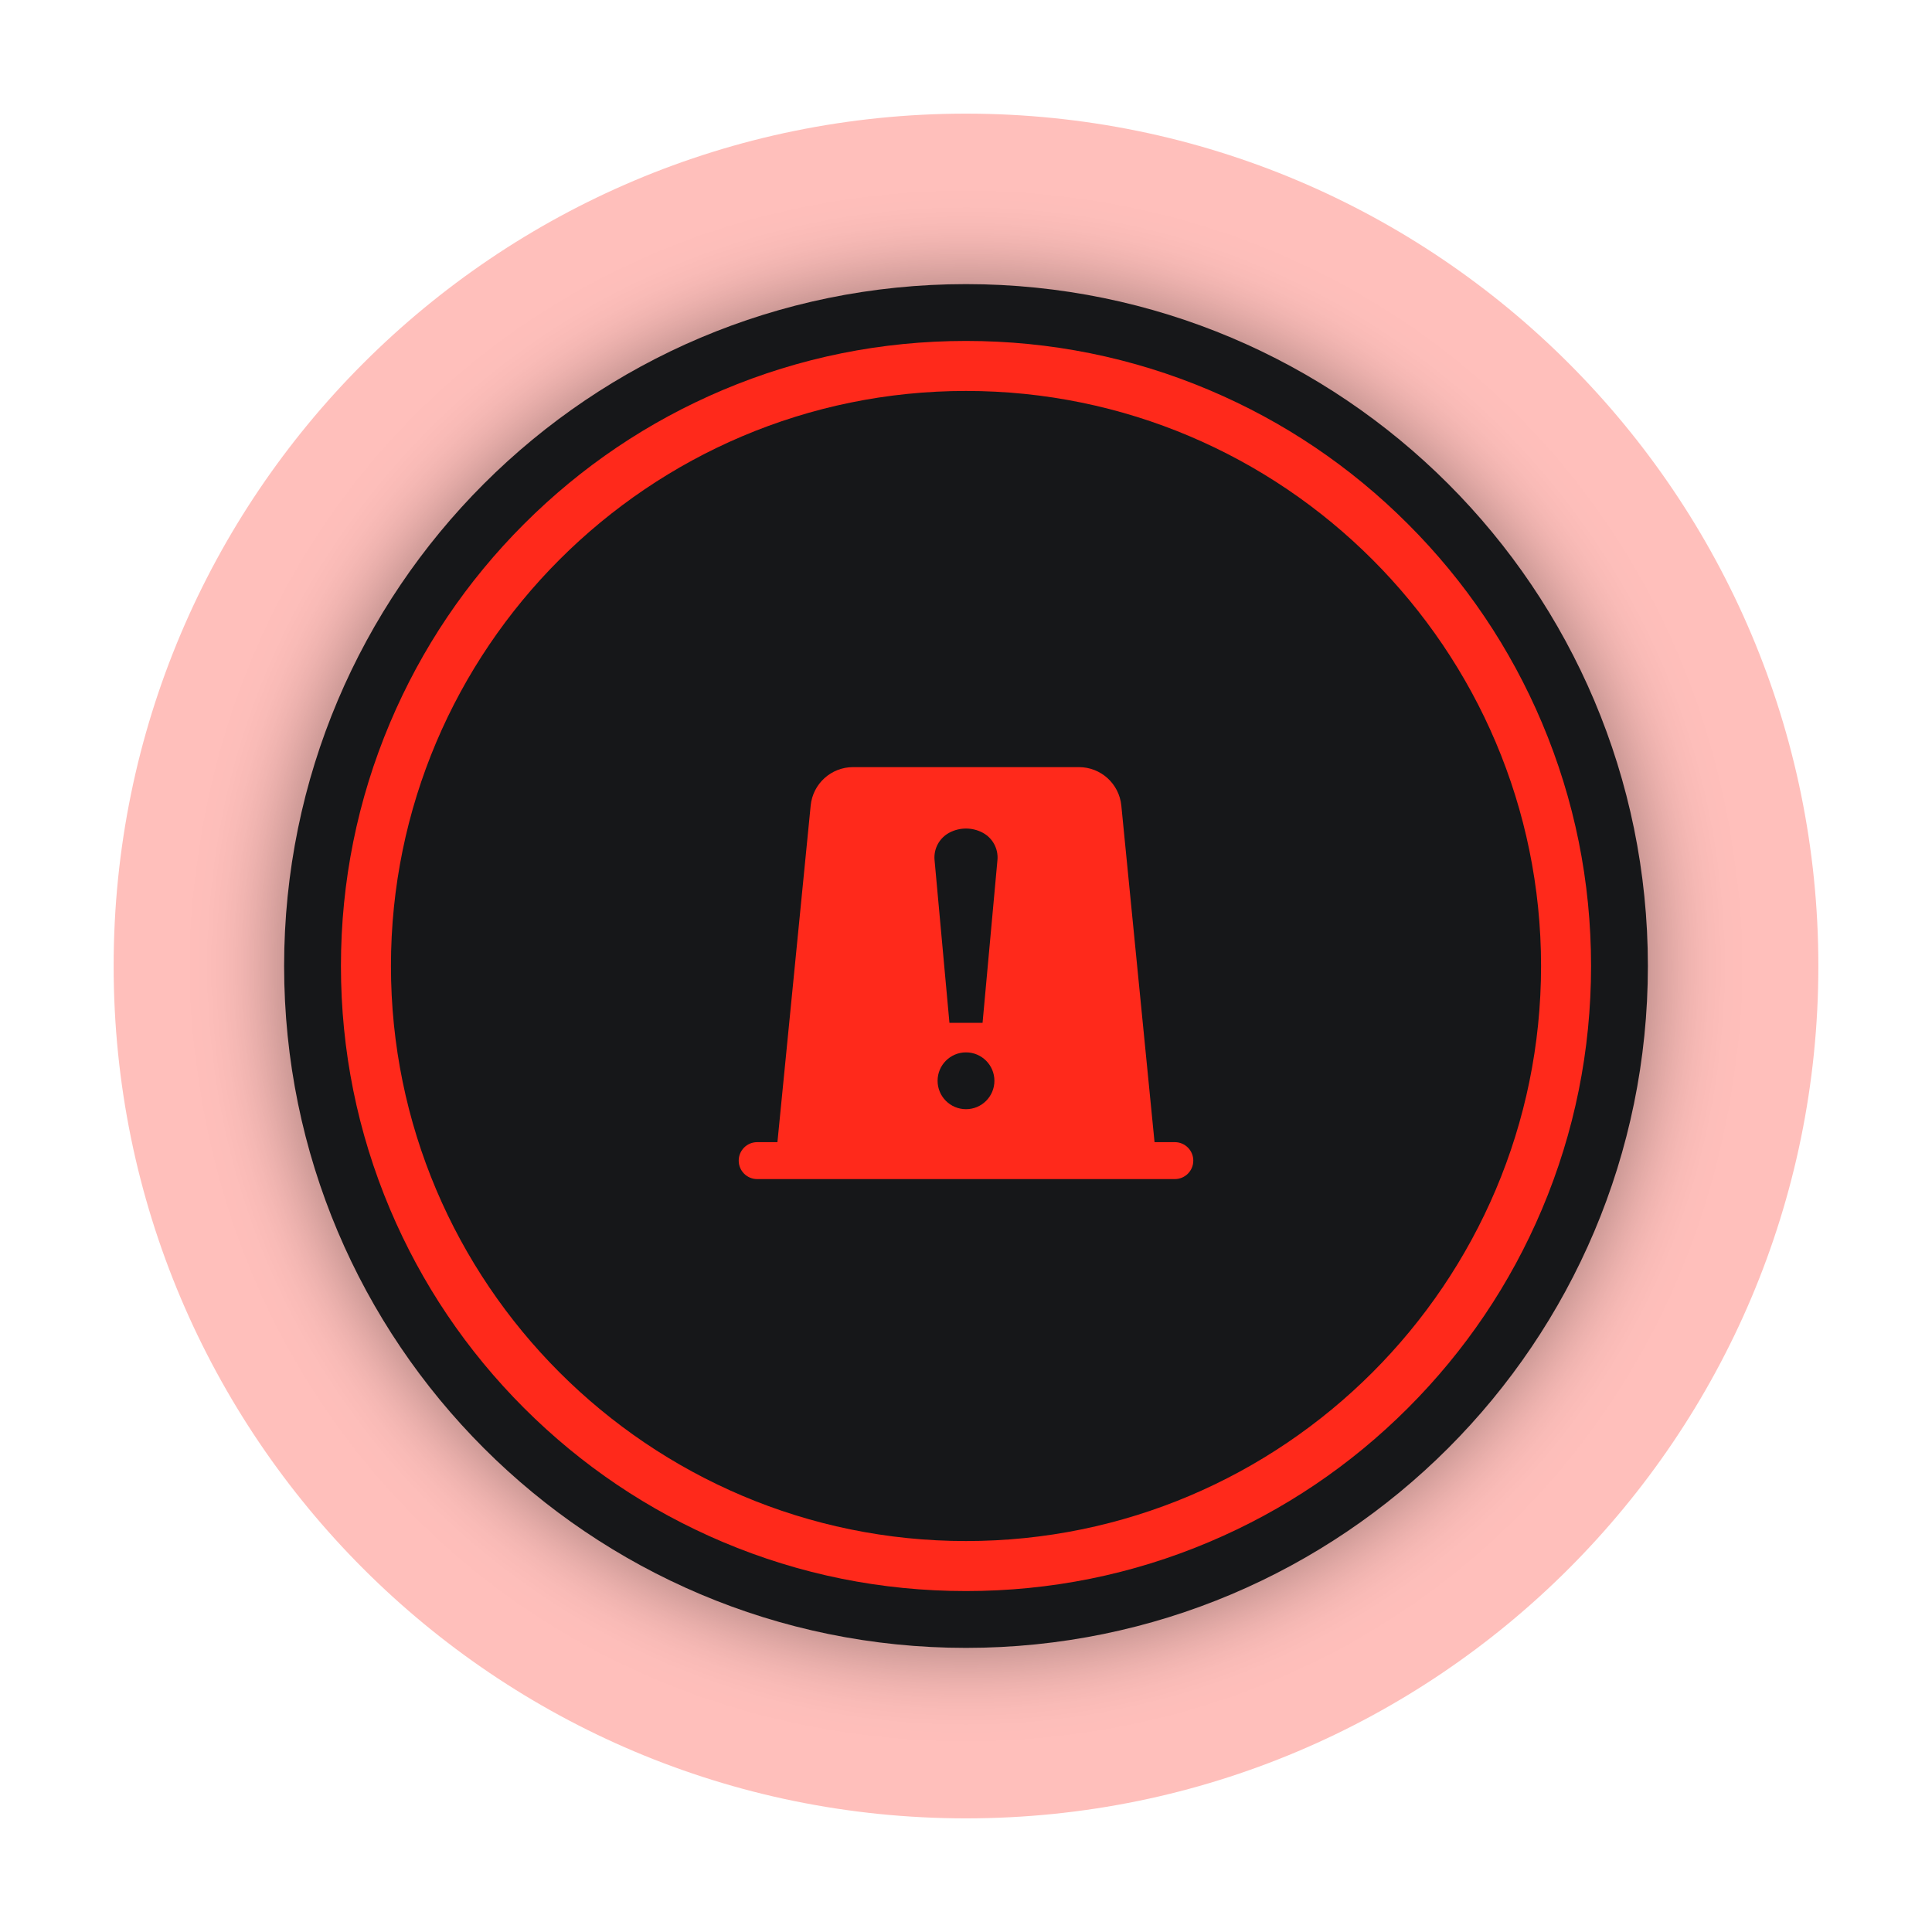
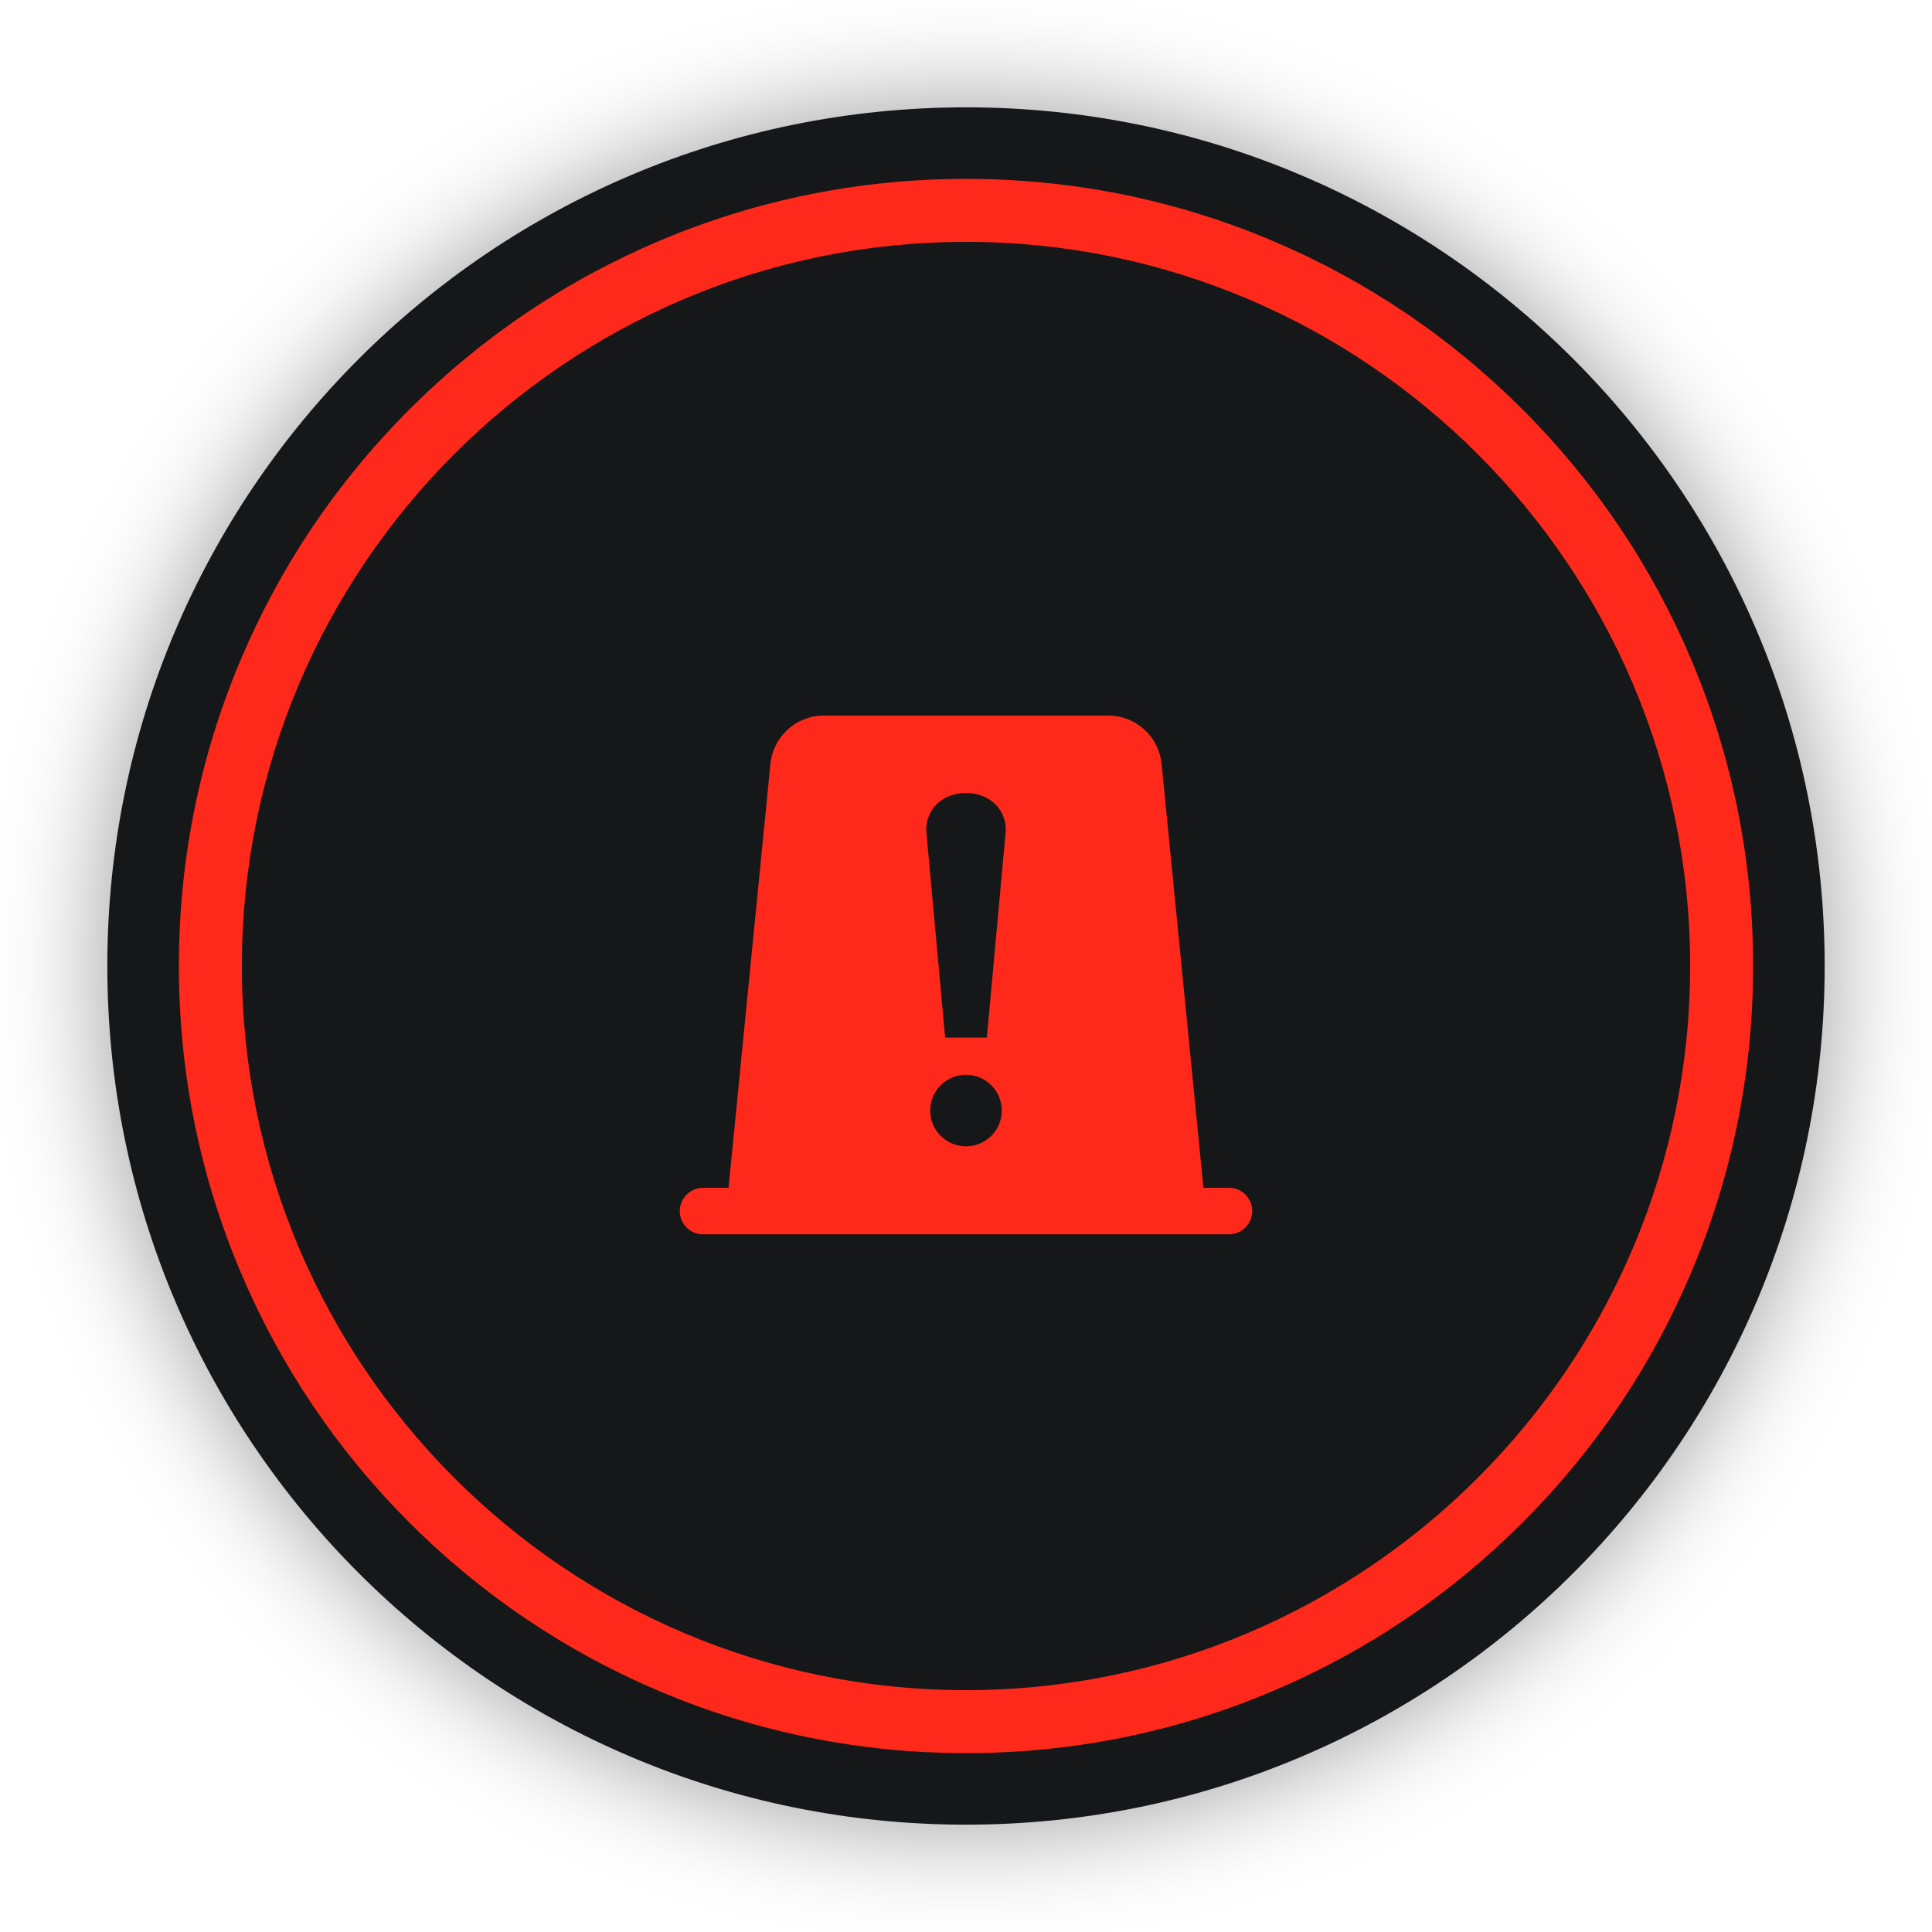
- <svg xmlns="http://www.w3.org/2000/svg" xmlns:xlink="http://www.w3.org/1999/xlink" width="68px" height="68px" viewBox="0 0 68 68" version="1.1">
+ <svg xmlns="http://www.w3.org/2000/svg" xmlns:xlink="http://www.w3.org/1999/xlink" width="54px" height="54px" viewBox="0 0 54 54" version="1.1">
  <defs>
-     <path d="M6,30 C6,16.745 16.745,6 30,6 C43.255,6 54,16.745 54,30 C54,43.255 43.255,54 30,54 C16.745,54 6,43.255 6,30 Z" id="path-1" />
+     <path d="M0,24 C0,10.745 10.745,0 24,0 C37.255,0 48,10.745 48,24 C48,37.255 37.255,48 24,48 C10.745,48 0,37.255 0,24 Z" id="path-1" />
    <filter x="-9.4%" y="-9.4%" width="118.8%" height="118.8%" filterUnits="objectBoundingBox" id="filter-2">
      <feOffset dx="0" dy="0" in="SourceAlpha" result="shadowOffsetOuter1" />
      <feGaussianBlur stdDeviation="1.5" in="shadowOffsetOuter1" result="shadowBlurOuter1" />
      <feColorMatrix values="0 0 0 0 0   0 0 0 0 0   0 0 0 0 0  0 0 0 0.4 0" type="matrix" in="shadowBlurOuter1" />
    </filter>
  </defs>
  <g id="Dispatcher_20221118_데모버젼" stroke="none" stroke-width="1" fill="none" fill-rule="evenodd">
-     <g id="Emergency-declaration--" transform="translate(-861, -2)">
-       <g id="Group-23" transform="translate(861, 2)">
-         <rect id="btn_area" x="0" y="0" width="68" height="68" />
-         <g id="Group-3" transform="translate(4, 4)">
-           <path d="M0,30 C0,13.431 13.431,0 30,0 C46.569,0 60,13.431 60,30 C60,46.569 46.569,60 30,60 C13.431,60 0,46.569 0,30 Z" id="타원-338" fill-opacity="0.3" fill="#FF291B" />
-           <g id="타원-338">
-             <use fill="black" fill-opacity="1" filter="url(#filter-2)" xlink:href="#path-1" />
-             <use fill="#161719" fill-rule="evenodd" xlink:href="#path-1" />
-           </g>
-           <path d="M30,9.76 C18.839,9.76 9.76,18.84 9.76,30 C9.76,41.161 18.839,50.24 30,50.24 C41.16,50.24 50.24,41.161 50.24,30 C50.24,18.84 41.16,9.76 30,9.76 Z M30,52 C27.03,52 24.149,51.419 21.436,50.271 C18.817,49.163 16.464,47.577 14.443,45.557 C12.423,43.536 10.837,41.183 9.729,38.564 C8.582,35.851 8,32.97 8,30 C8,27.03 8.582,24.149 9.729,21.437 C10.837,18.817 12.423,16.464 14.443,14.444 C16.464,12.423 18.817,10.837 21.436,9.729 C24.149,8.582 27.03,8 30,8 C32.97,8 35.851,8.582 38.563,9.729 C41.183,10.837 43.536,12.423 45.556,14.444 C47.576,16.464 49.163,18.817 50.271,21.437 C51.418,24.149 52,27.03 52,30 C52,32.97 51.418,35.851 50.271,38.564 C49.163,41.183 47.576,43.536 45.556,45.557 C43.536,47.577 41.183,49.163 38.563,50.271 C35.851,51.419 32.97,52 30,52 Z" id="패스-9036" fill="#FF291B" />
-           <g id="Group" transform="translate(18, 18)">
-             <rect id="Rectangle" fill-opacity="0" fill="#D8D8D8" x="0" y="0" width="24" height="24" />
-             <path d="M15.974,5 C16.746,5 17.391,5.585 17.467,6.353 L18.636,18.199 L19.35,18.2 C19.709,18.2 20,18.491 20,18.85 C20,19.209 19.709,19.5 19.35,19.5 L4.65,19.5 C4.291,19.5 4,19.209 4,18.85 C4,18.491 4.291,18.2 4.65,18.2 L5.363,18.199 L6.533,6.353 C6.609,5.585 7.254,5 8.026,5 L15.974,5 Z M12,15.04 C11.448,15.04 11,15.488 11,16.04 C11,16.593 11.448,17.04 12,17.04 C12.552,17.04 13,16.593 13,16.04 C13,15.488 12.552,15.04 12,15.04 Z M12.583,7.306 C12.218,7.114 11.782,7.114 11.417,7.306 C11.064,7.492 10.857,7.871 10.893,8.269 L11.417,14 L12.583,14 L13.107,8.269 C13.143,7.871 12.936,7.492 12.583,7.306 Z" id="Combined-Shape" fill="#FF291B" fill-rule="nonzero" />
-           </g>
+     <g id="Group-23-Copy-4" transform="translate(-7, -7)">
+       <g id="Group-3" transform="translate(10, 10)">
+         <g id="타원-338">
+           <use fill="black" fill-opacity="1" filter="url(#filter-2)" xlink:href="#path-1" />
+           <use fill="#161719" fill-rule="evenodd" xlink:href="#path-1" />
+         </g>
+         <path d="M24,3.76 C12.839,3.76 3.76,12.84 3.76,24 C3.76,35.161 12.839,44.24 24,44.24 C35.16,44.24 44.24,35.161 44.24,24 C44.24,12.84 35.16,3.76 24,3.76 Z M24,46 C21.03,46 18.149,45.419 15.436,44.271 C12.817,43.163 10.464,41.577 8.443,39.557 C6.423,37.536 4.837,35.183 3.729,32.564 C2.582,29.851 2,26.97 2,24 C2,21.03 2.582,18.149 3.729,15.437 C4.837,12.817 6.423,10.464 8.443,8.444 C10.464,6.423 12.817,4.837 15.436,3.729 C18.149,2.582 21.03,2 24,2 C26.97,2 29.851,2.582 32.563,3.729 C35.183,4.837 37.536,6.423 39.556,8.444 C41.576,10.464 43.163,12.817 44.271,15.437 C45.418,18.149 46,21.03 46,24 C46,26.97 45.418,29.851 44.271,32.564 C43.163,35.183 41.576,37.536 39.556,39.557 C37.536,41.577 35.183,43.163 32.563,44.271 C29.851,45.419 26.97,46 24,46 Z" id="패스-9036" fill="#FF291B" />
+         <g id="Group" transform="translate(12, 12)">
+           <rect id="Rectangle" fill-opacity="0" fill="#D8D8D8" x="0" y="0" width="24" height="24" />
+           <path d="M15.974,5 C16.746,5 17.391,5.585 17.467,6.353 L18.636,18.199 L19.35,18.2 C19.709,18.2 20,18.491 20,18.85 C20,19.209 19.709,19.5 19.35,19.5 L4.65,19.5 C4.291,19.5 4,19.209 4,18.85 C4,18.491 4.291,18.2 4.65,18.2 L5.363,18.199 L6.533,6.353 C6.609,5.585 7.254,5 8.026,5 L15.974,5 Z M12,15.04 C11.448,15.04 11,15.488 11,16.04 C11,16.593 11.448,17.04 12,17.04 C12.552,17.04 13,16.593 13,16.04 C13,15.488 12.552,15.04 12,15.04 Z M12.583,7.306 C12.218,7.114 11.782,7.114 11.417,7.306 C11.064,7.492 10.857,7.871 10.893,8.269 L11.417,14 L12.583,14 L13.107,8.269 C13.143,7.871 12.936,7.492 12.583,7.306 Z" id="Combined-Shape" fill="#FF291B" fill-rule="nonzero" />
        </g>
      </g>
    </g>
  </g>
</svg>
